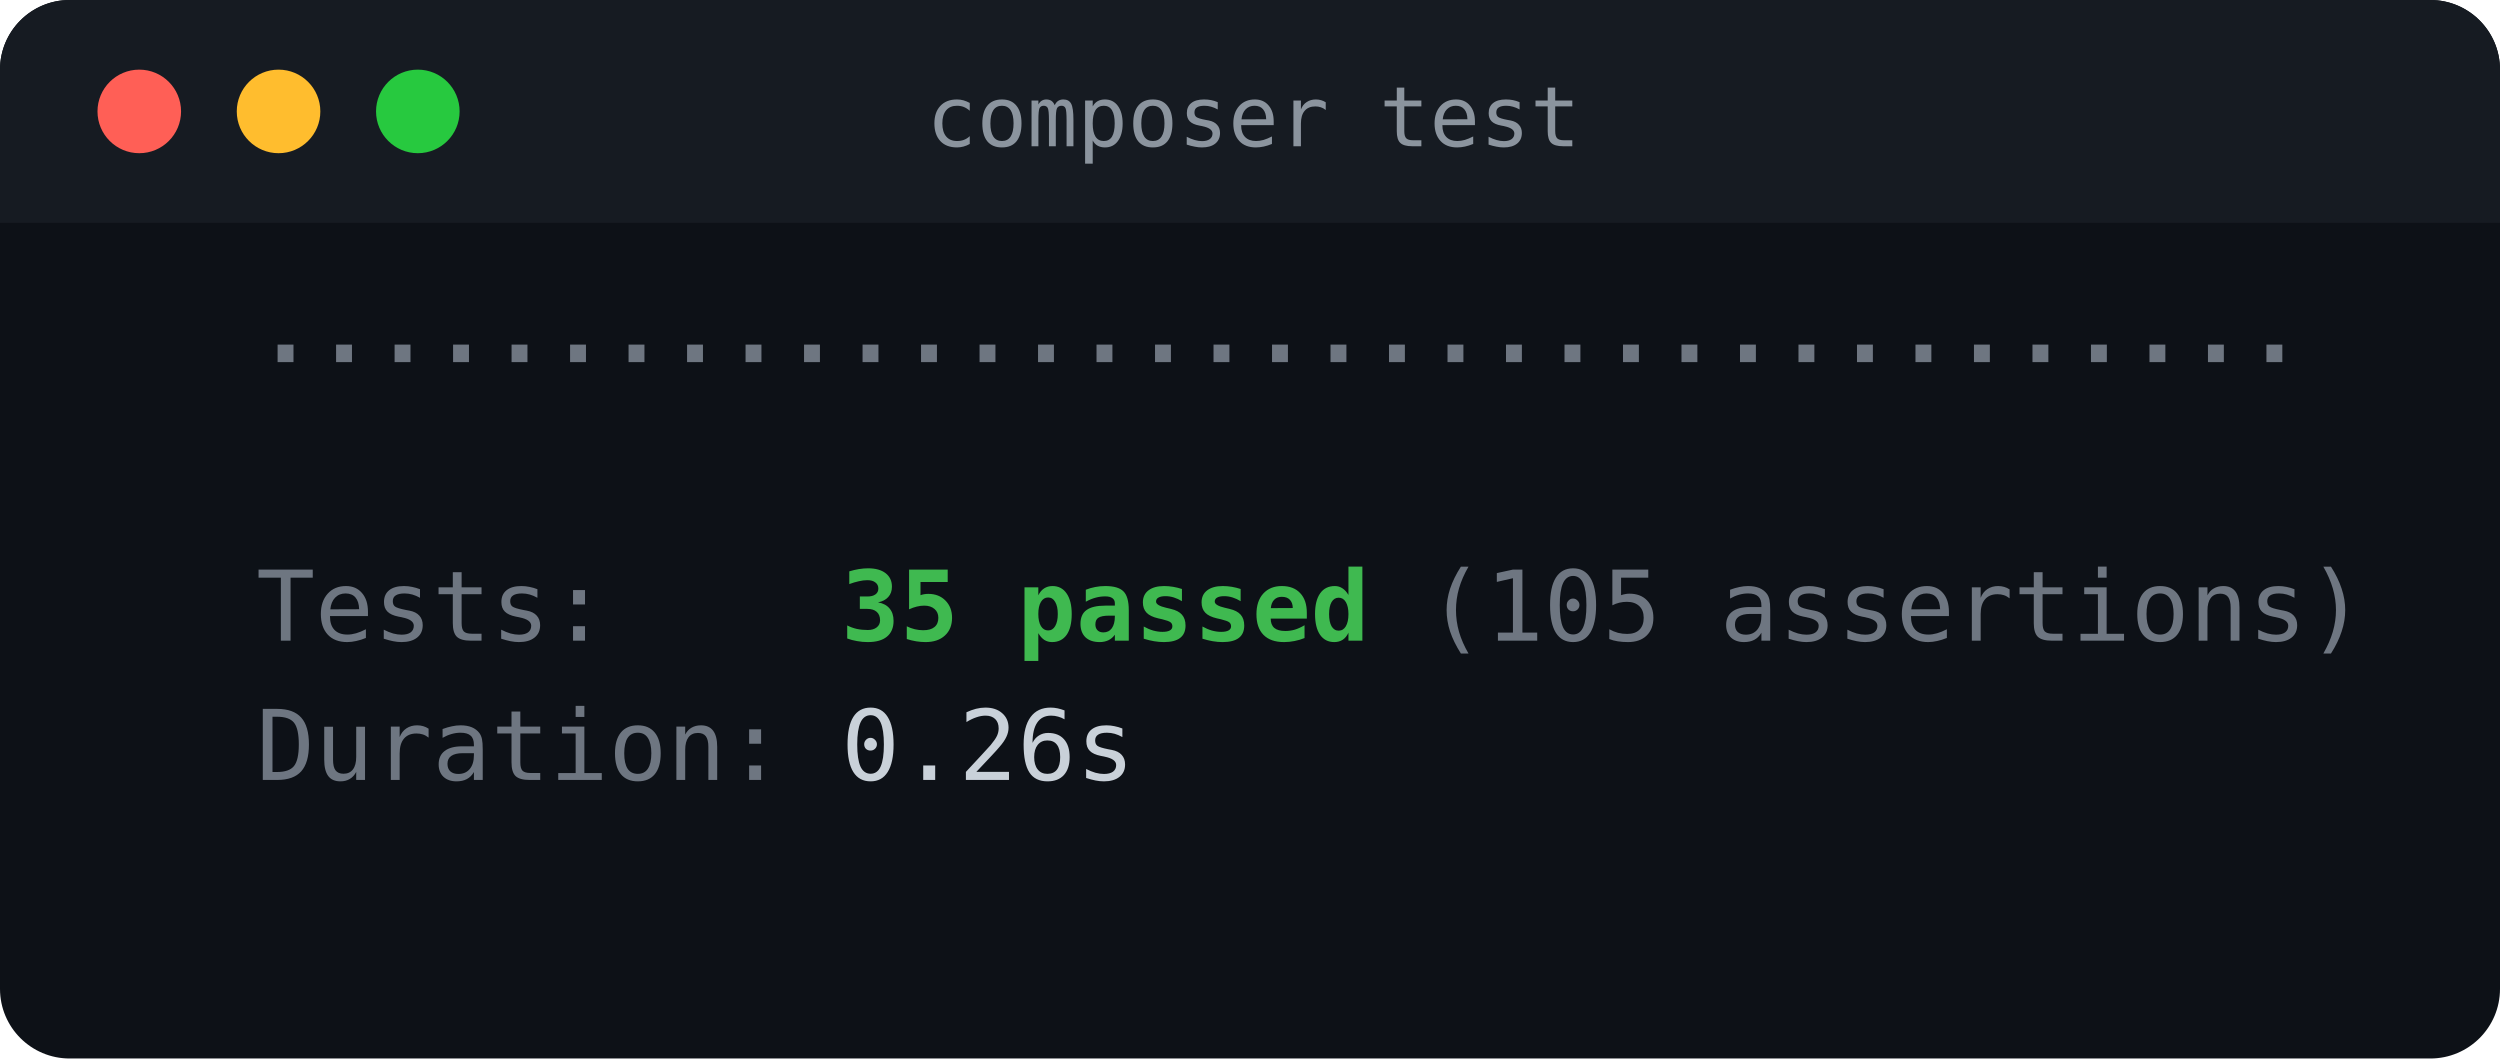
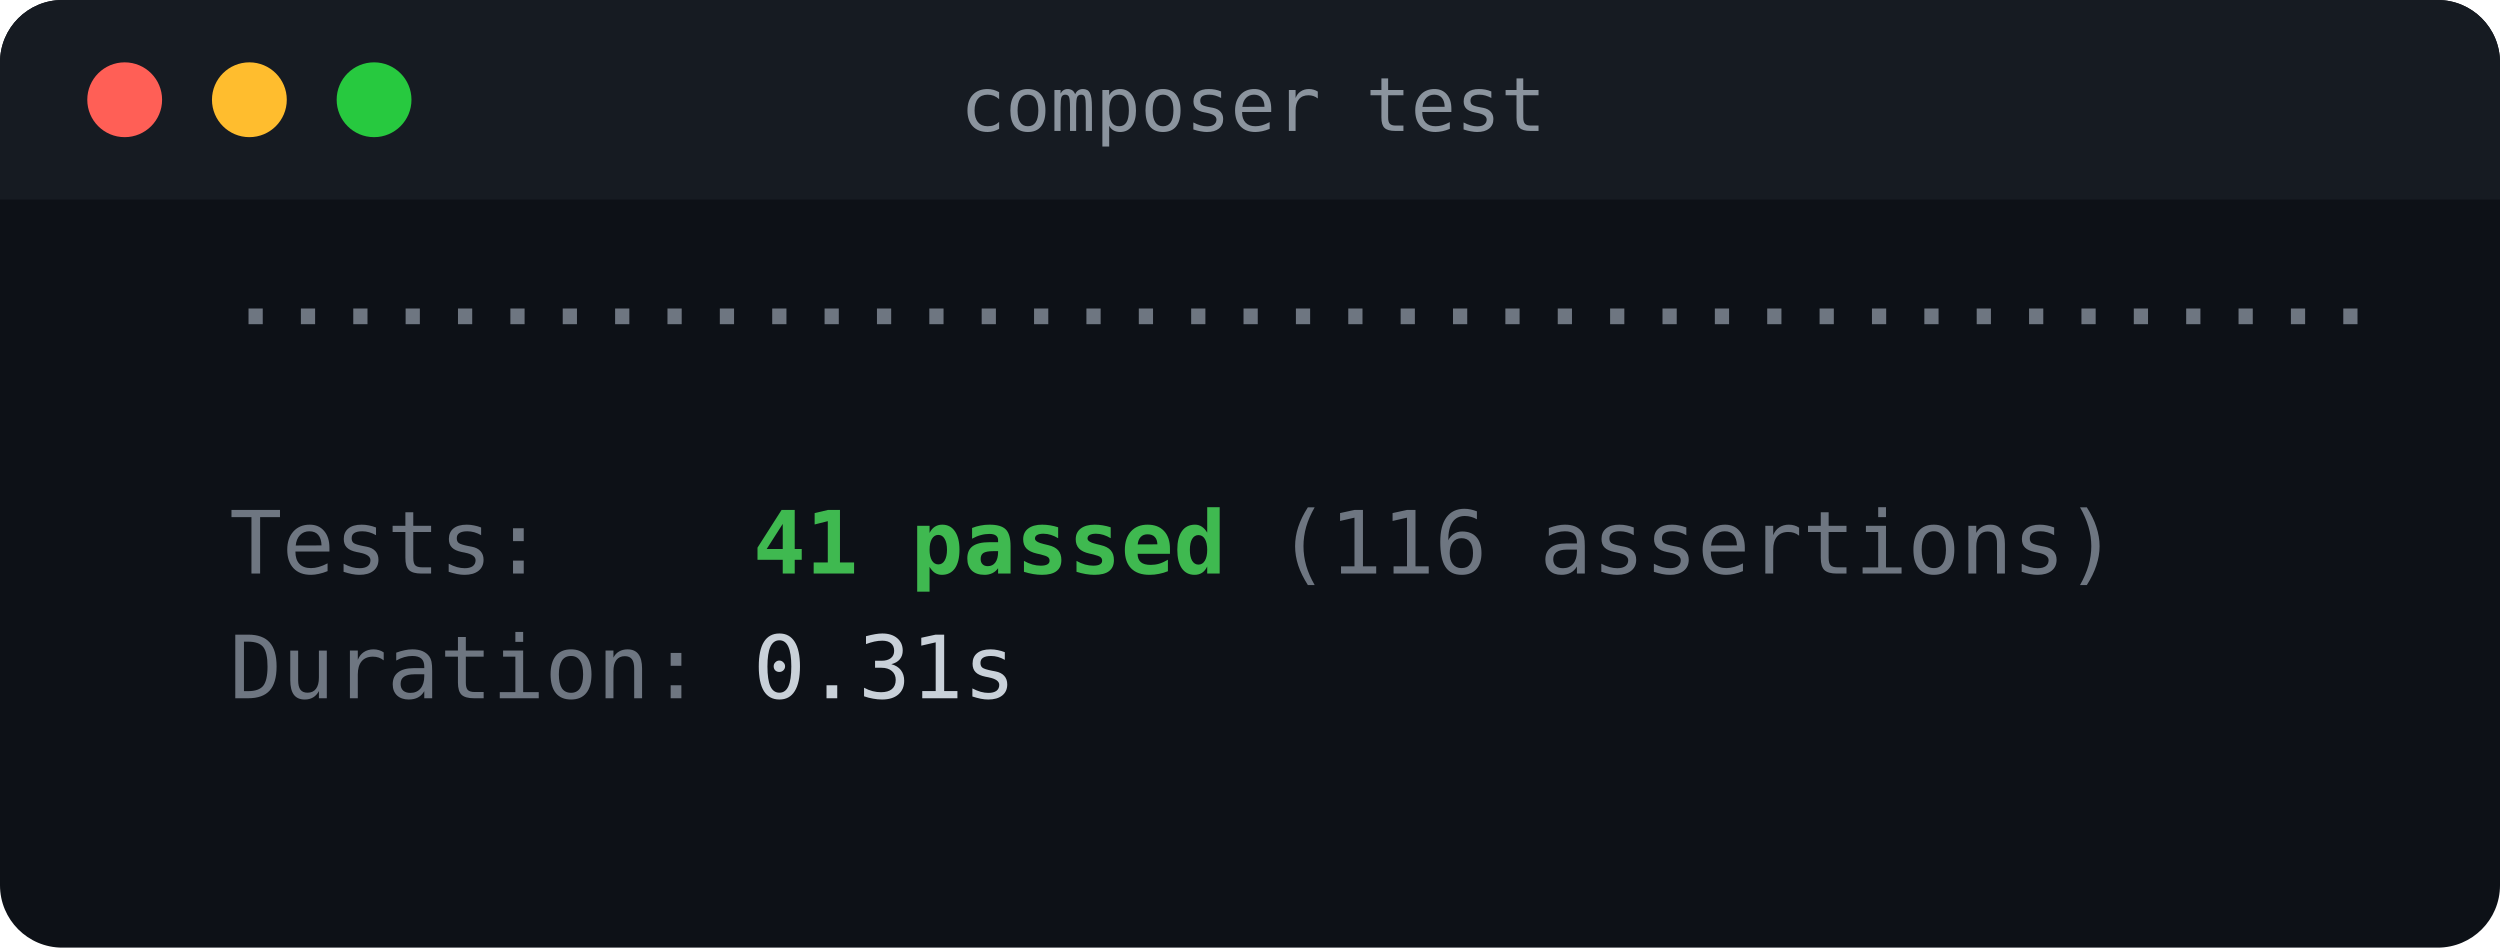
- <svg xmlns="http://www.w3.org/2000/svg" width="359" height="152" viewBox="0 0 359 152" font-family="ui-monospace,SFMono-Regular,Menlo,Consolas,monospace" font-size="14">
-   <rect width="359" height="152" rx="10" fill="#0d1117" />
-   <path d="M0 10a10 10 0 0 1 10-10h339a10 10 0 0 1 10 10v22H0z" fill="#161b22" />
+ <svg xmlns="http://www.w3.org/2000/svg" width="401" height="152" viewBox="0 0 401 152" font-family="ui-monospace,SFMono-Regular,Menlo,Consolas,monospace" font-size="14">
+   <rect width="401" height="152" rx="10" fill="#0d1117" />
+   <path d="M0 10a10 10 0 0 1 10-10h381a10 10 0 0 1 10 10v22H0z" fill="#161b22" />
  <circle cx="20" cy="16" r="6" fill="#ff5f56" />
  <circle cx="40" cy="16" r="6" fill="#ffbd2e" />
  <circle cx="60" cy="16" r="6" fill="#27c93f" />
-   <text x="180" y="21" fill="#8b949e" text-anchor="middle" font-size="12">composer test</text>
+   <text x="201" y="21" fill="#8b949e" text-anchor="middle" font-size="12">composer test</text>
  <text x="36.8" y="52.0" fill="#6e7681" font-weight="bold" xml:space="preserve">.</text>
  <text x="45.2" y="52.0" fill="#6e7681" font-weight="bold" xml:space="preserve">.</text>
  <text x="53.6" y="52.0" fill="#6e7681" font-weight="bold" xml:space="preserve">.</text>
  <text x="62.0" y="52.0" fill="#6e7681" font-weight="bold" xml:space="preserve">.</text>
  <text x="70.4" y="52.0" fill="#6e7681" font-weight="bold" xml:space="preserve">.</text>
  <text x="78.8" y="52.0" fill="#6e7681" font-weight="bold" xml:space="preserve">.</text>
  <text x="87.2" y="52.0" fill="#6e7681" font-weight="bold" xml:space="preserve">.</text>
  <text x="95.6" y="52.0" fill="#6e7681" font-weight="bold" xml:space="preserve">.</text>
  <text x="104.0" y="52.0" fill="#6e7681" font-weight="bold" xml:space="preserve">.</text>
  <text x="112.4" y="52.0" fill="#6e7681" font-weight="bold" xml:space="preserve">.</text>
  <text x="120.8" y="52.0" fill="#6e7681" font-weight="bold" xml:space="preserve">.</text>
  <text x="129.2" y="52.0" fill="#6e7681" font-weight="bold" xml:space="preserve">.</text>
  <text x="137.6" y="52.0" fill="#6e7681" font-weight="bold" xml:space="preserve">.</text>
  <text x="146.0" y="52.0" fill="#6e7681" font-weight="bold" xml:space="preserve">.</text>
  <text x="154.4" y="52.0" fill="#6e7681" font-weight="bold" xml:space="preserve">.</text>
  <text x="162.8" y="52.0" fill="#6e7681" font-weight="bold" xml:space="preserve">.</text>
  <text x="171.2" y="52.0" fill="#6e7681" font-weight="bold" xml:space="preserve">.</text>
  <text x="179.6" y="52.0" fill="#6e7681" font-weight="bold" xml:space="preserve">.</text>
  <text x="188.0" y="52.0" fill="#6e7681" font-weight="bold" xml:space="preserve">.</text>
  <text x="196.4" y="52.0" fill="#6e7681" font-weight="bold" xml:space="preserve">.</text>
  <text x="204.8" y="52.0" fill="#6e7681" font-weight="bold" xml:space="preserve">.</text>
  <text x="213.2" y="52.0" fill="#6e7681" font-weight="bold" xml:space="preserve">.</text>
  <text x="221.6" y="52.0" fill="#6e7681" font-weight="bold" xml:space="preserve">.</text>
  <text x="230.0" y="52.0" fill="#6e7681" font-weight="bold" xml:space="preserve">.</text>
  <text x="238.4" y="52.0" fill="#6e7681" font-weight="bold" xml:space="preserve">.</text>
  <text x="246.8" y="52.0" fill="#6e7681" font-weight="bold" xml:space="preserve">.</text>
  <text x="255.2" y="52.0" fill="#6e7681" font-weight="bold" xml:space="preserve">.</text>
  <text x="263.6" y="52.0" fill="#6e7681" font-weight="bold" xml:space="preserve">.</text>
  <text x="272.0" y="52.0" fill="#6e7681" font-weight="bold" xml:space="preserve">.</text>
  <text x="280.4" y="52.0" fill="#6e7681" font-weight="bold" xml:space="preserve">.</text>
  <text x="288.8" y="52.0" fill="#6e7681" font-weight="bold" xml:space="preserve">.</text>
  <text x="297.2" y="52.0" fill="#6e7681" font-weight="bold" xml:space="preserve">.</text>
  <text x="305.6" y="52.0" fill="#6e7681" font-weight="bold" xml:space="preserve">.</text>
  <text x="314.0" y="52.0" fill="#6e7681" font-weight="bold" xml:space="preserve">.</text>
  <text x="322.4" y="52.0" fill="#6e7681" font-weight="bold" xml:space="preserve">.</text>
+   <text x="330.8" y="52.0" fill="#6e7681" font-weight="bold" xml:space="preserve">.</text>
+   <text x="339.2" y="52.0" fill="#6e7681" font-weight="bold" xml:space="preserve">.</text>
+   <text x="347.6" y="52.0" fill="#6e7681" font-weight="bold" xml:space="preserve">.</text>
+   <text x="356.0" y="52.0" fill="#6e7681" font-weight="bold" xml:space="preserve">.</text>
+   <text x="364.4" y="52.0" fill="#6e7681" font-weight="bold" xml:space="preserve">.</text>
+   <text x="372.8" y="52.0" fill="#6e7681" font-weight="bold" xml:space="preserve">.</text>
  <text x="36.8" y="92.0" fill="#6e7681" xml:space="preserve">Tests:</text>
-   <text x="120.8" y="92.0" fill="#3fb950" font-weight="bold" xml:space="preserve">35 passed</text>
-   <text x="196.4" y="92.0" fill="#6e7681" xml:space="preserve"> (105 assertions)</text>
+   <text x="120.8" y="92.0" fill="#3fb950" font-weight="bold" xml:space="preserve">41 passed</text>
+   <text x="196.4" y="92.0" fill="#6e7681" xml:space="preserve"> (116 assertions)</text>
  <text x="36.8" y="112.0" fill="#6e7681" xml:space="preserve">Duration:</text>
-   <text x="120.8" y="112.0" fill="#c9d1d9" xml:space="preserve">0.26s</text>
+   <text x="120.8" y="112.0" fill="#c9d1d9" xml:space="preserve">0.31s</text>
</svg>
